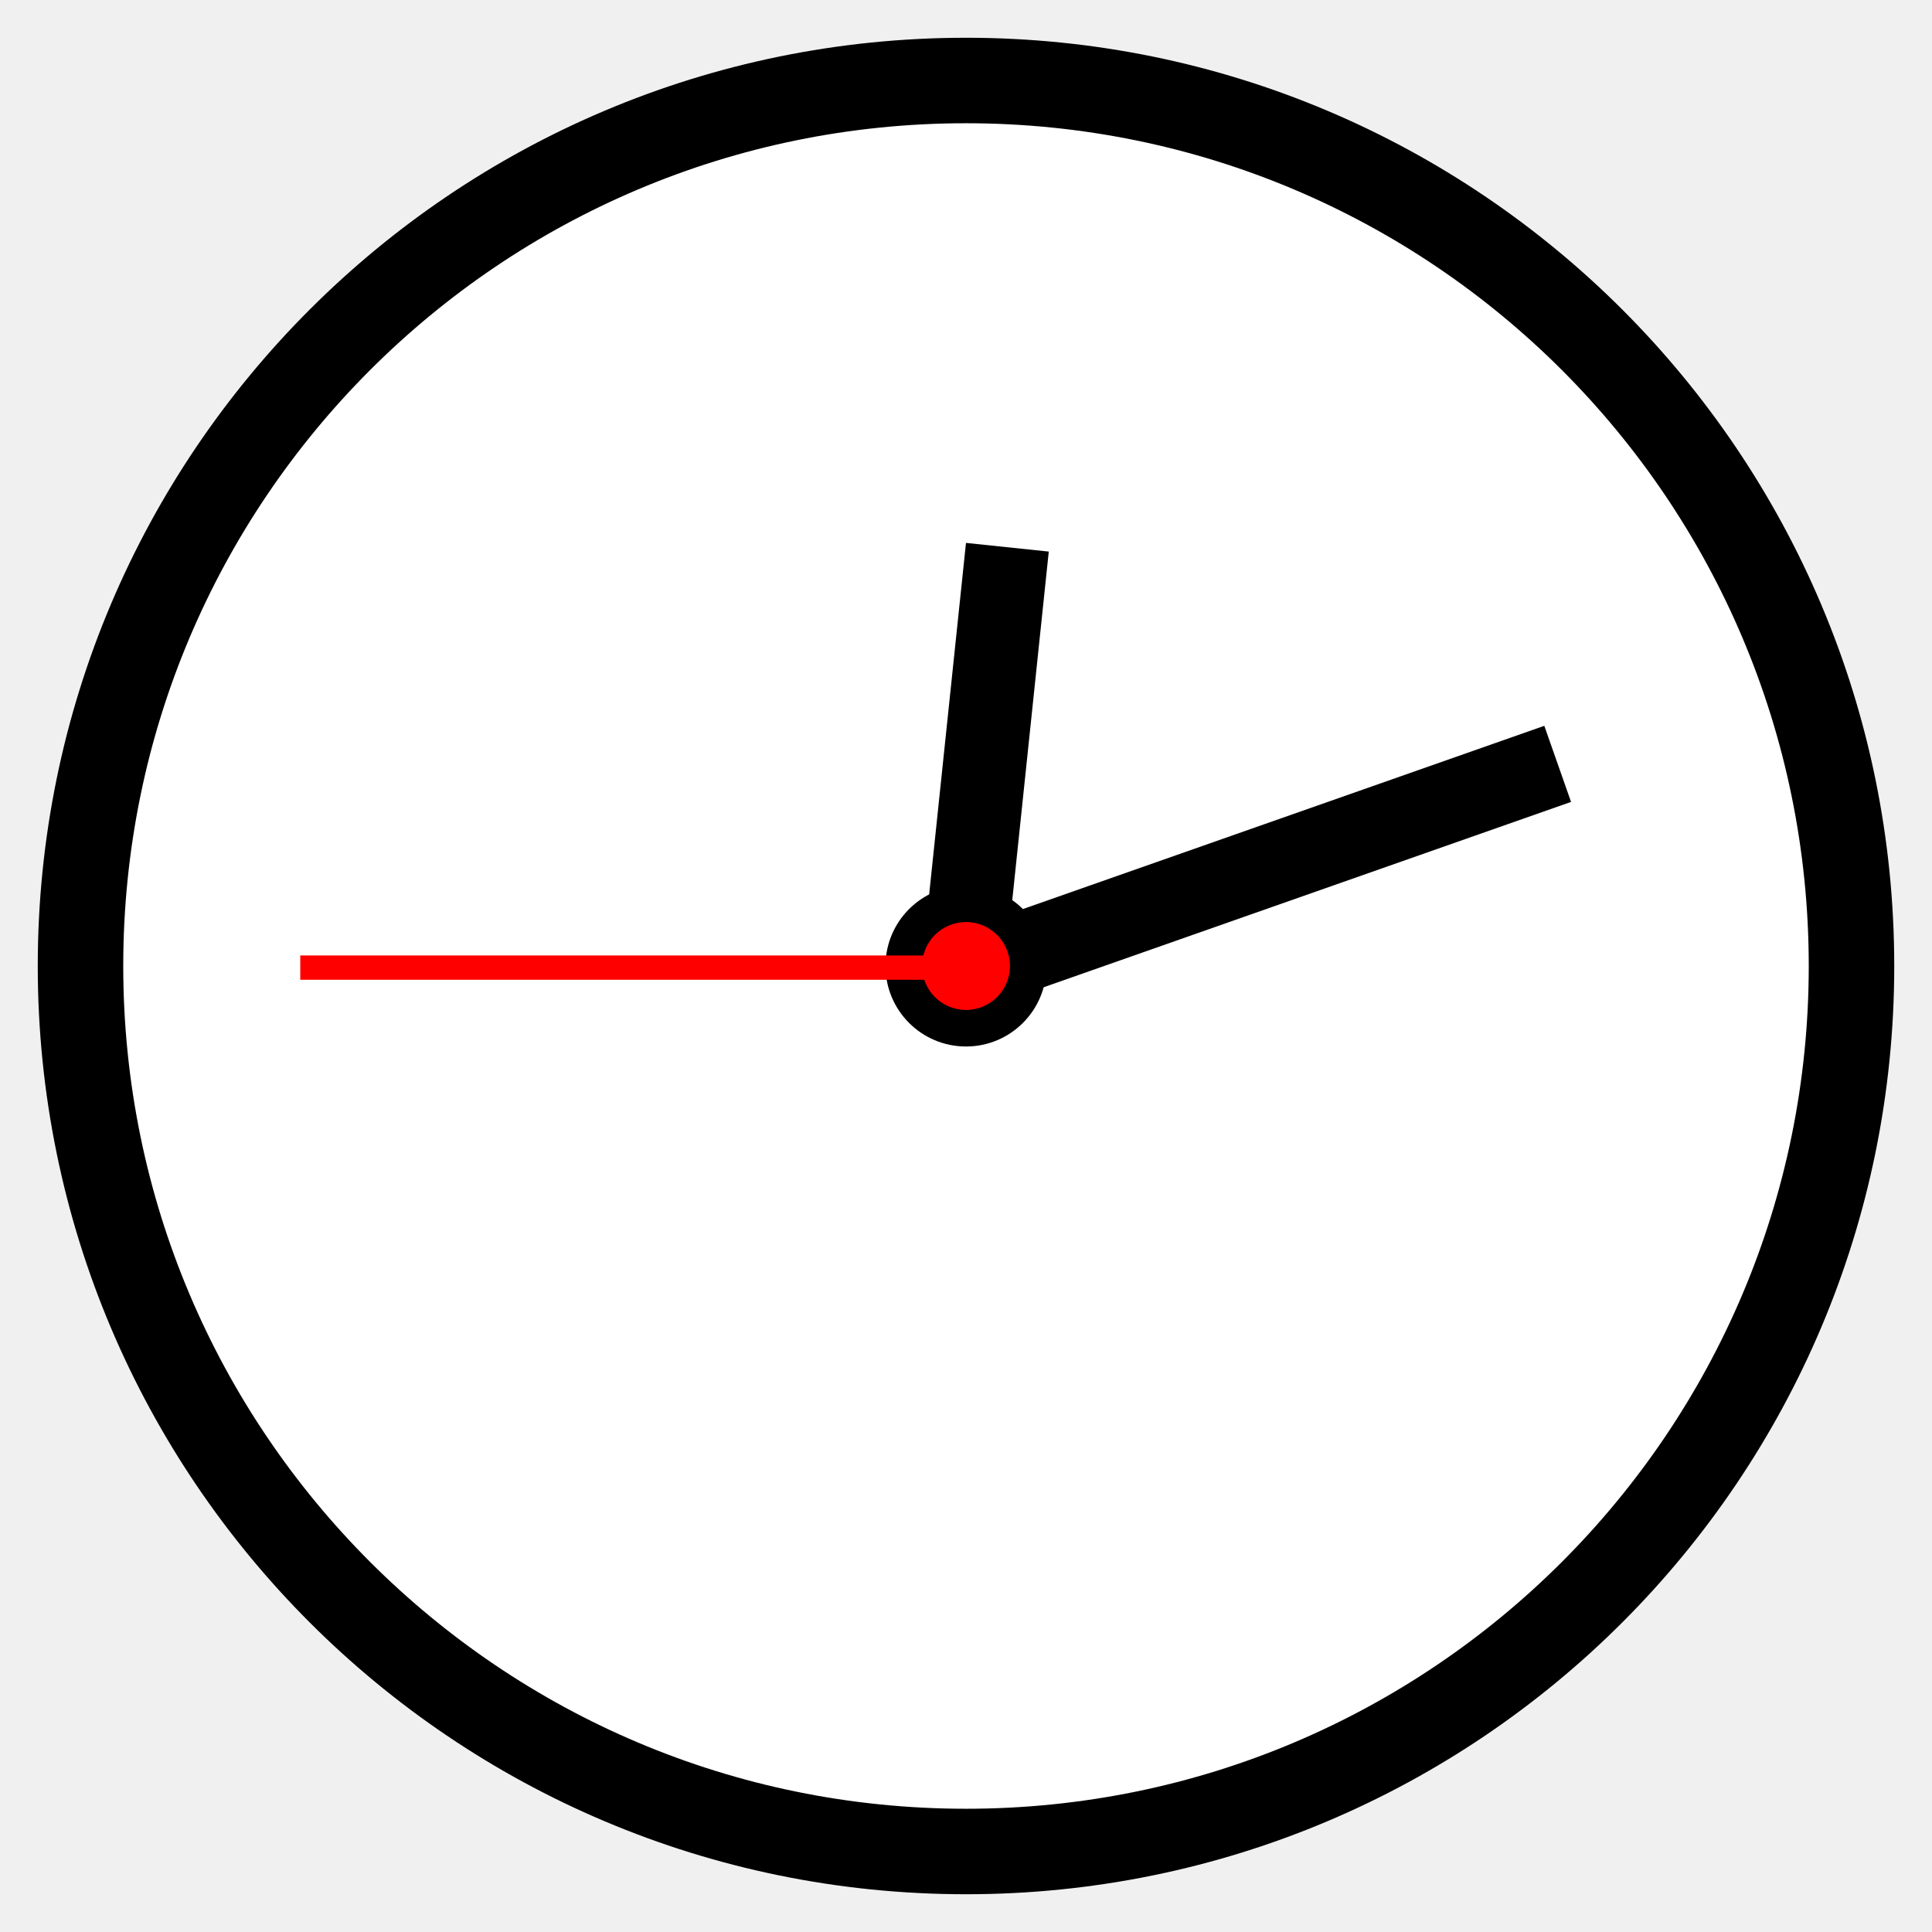
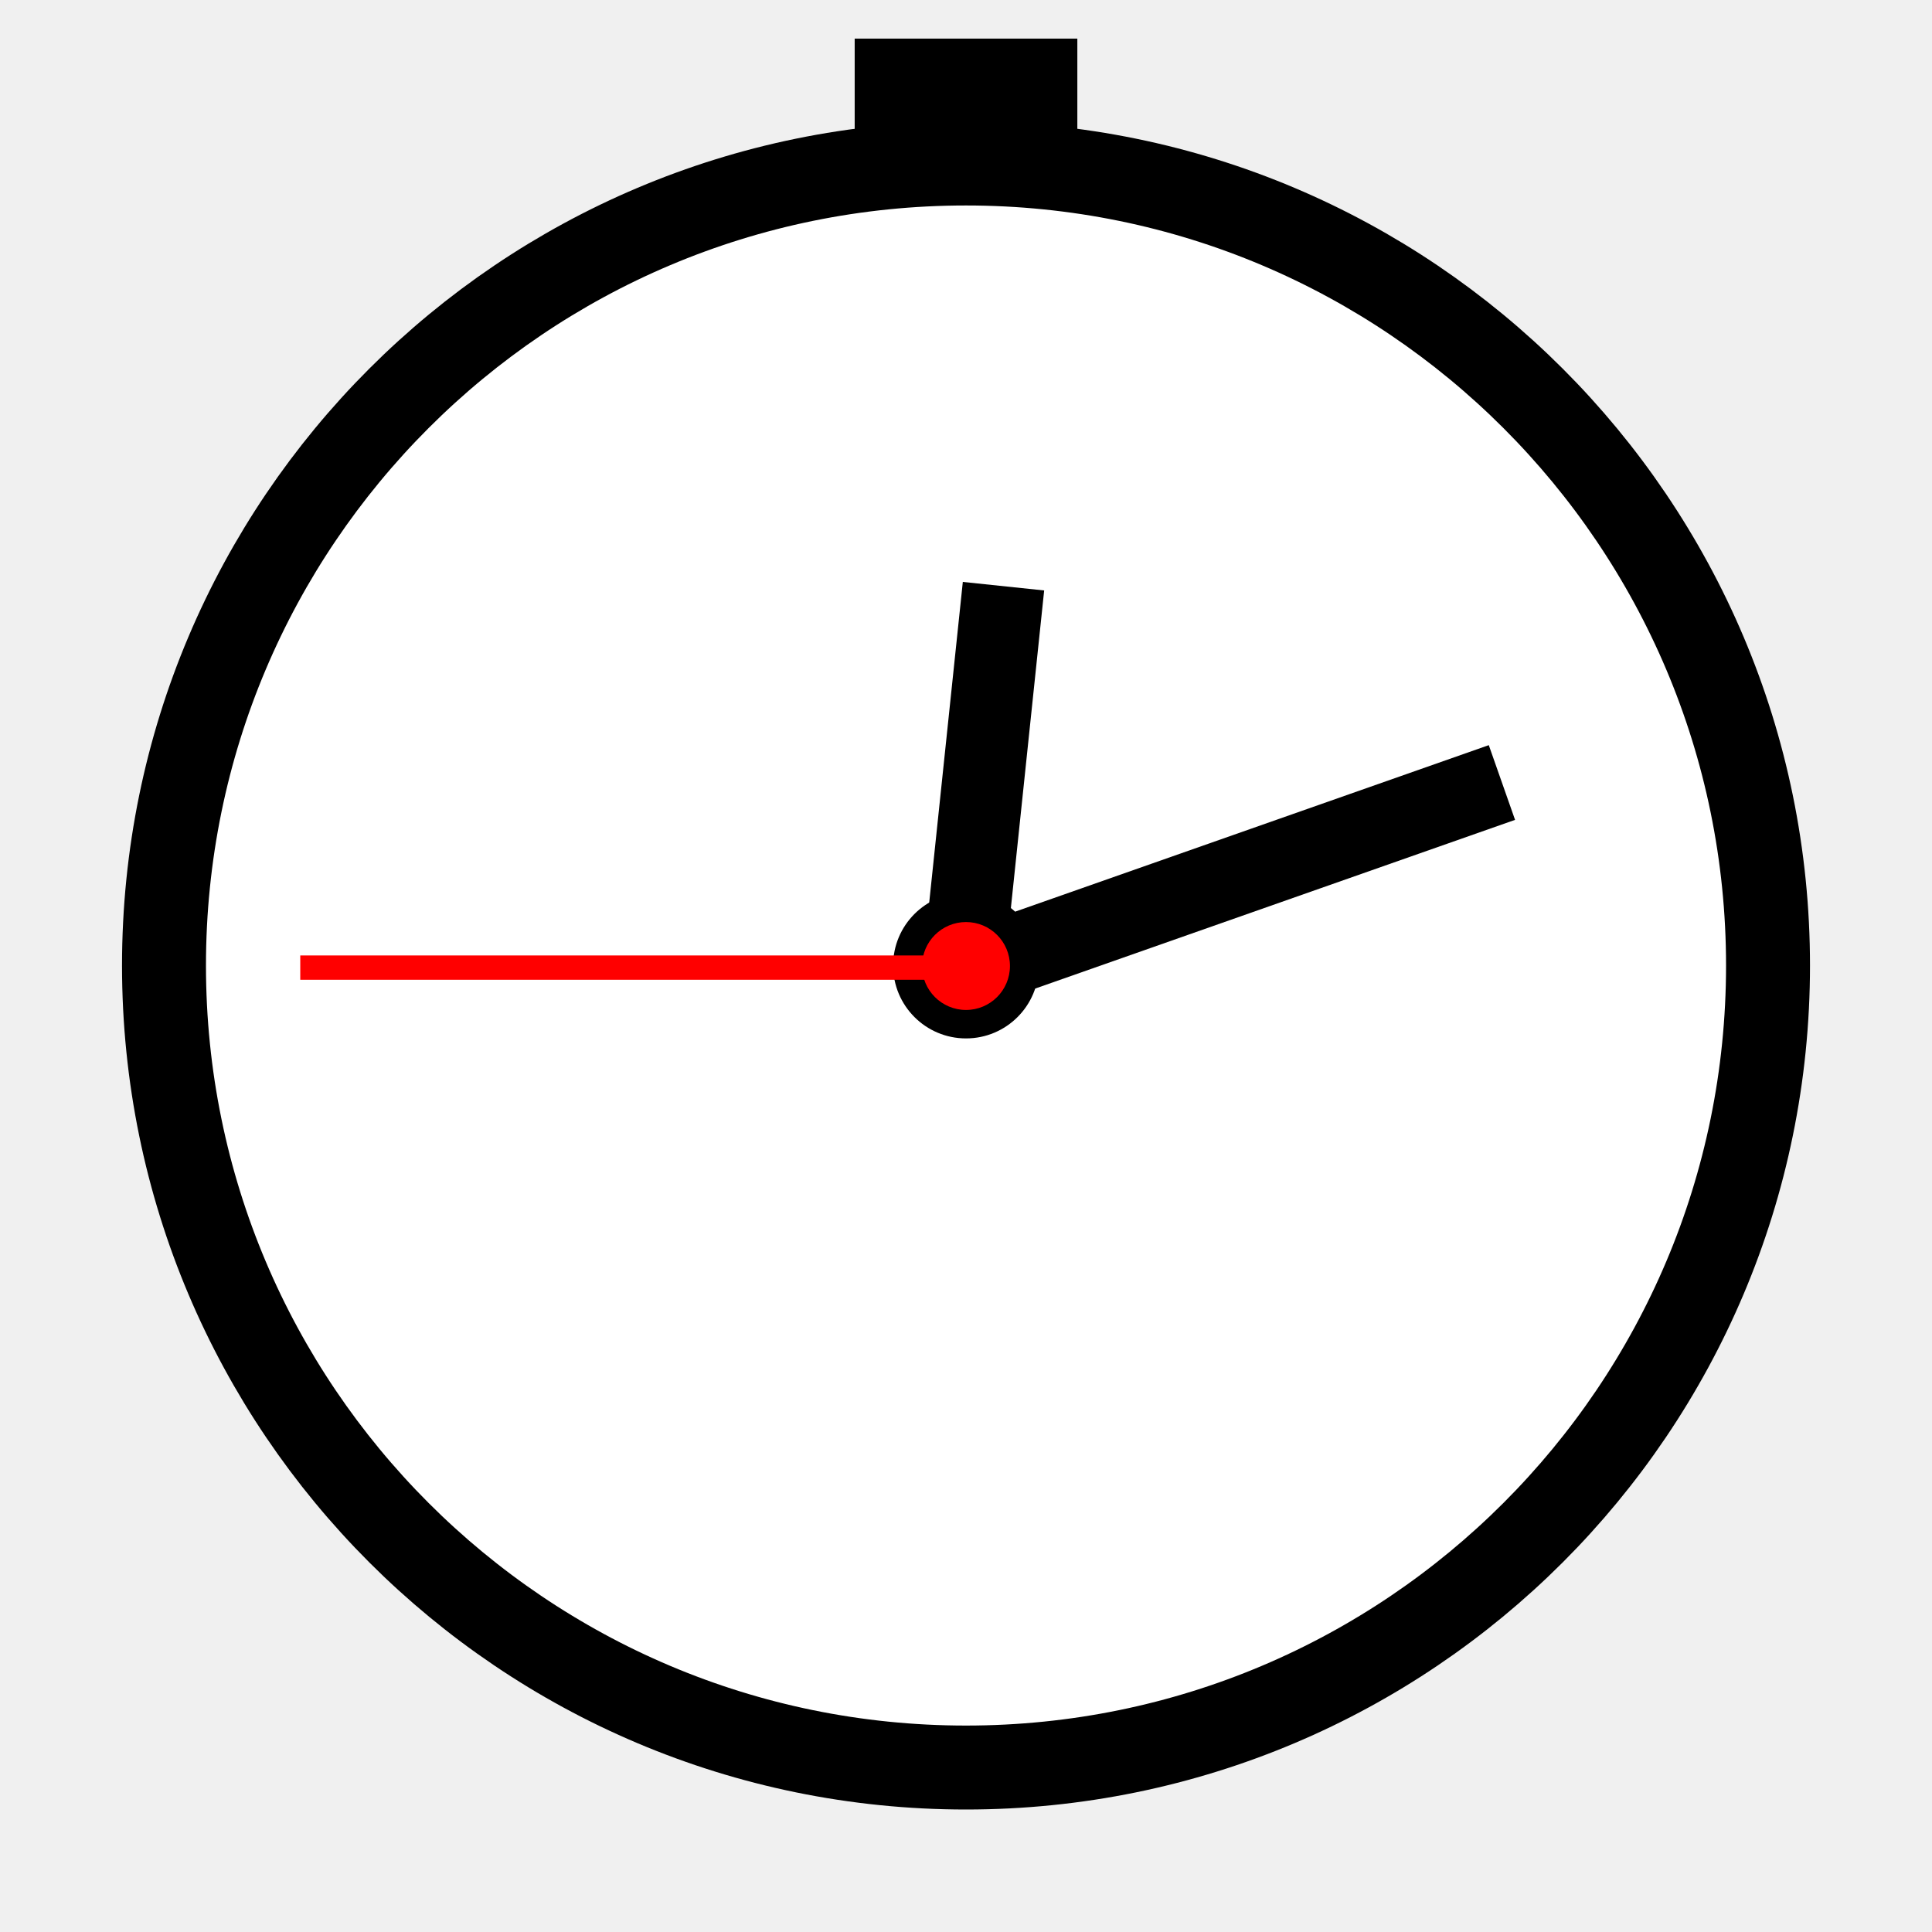
<svg xmlns="http://www.w3.org/2000/svg" width="24" height="24" version="1.1" viewBox="0 0 24 24">
-   <g stroke="#000">
-     <circle cx="12" cy="12" r="11" fill="#fff" stroke-width="1.062" />
-     <path d="m11.96 12.087 0.554-5.289" stroke-width="1.034" />
-     <path d="m19.35 9.489-7.39 2.597" stroke-width="1.002" />
+   <g transform="matrix(1.0729 0 0 1.0729 -.8747 -.88078)">
+     <g stroke="#000">
+       <circle cx="12" cy="12" r="9.286" fill="#fff" stroke-width=".972" />
+       <path d="m11.966 12.073 0.468-4.465" stroke-width=".947" />
+       <path d="m18.205 9.881-6.238 2.193" stroke-width=".917" />
+     </g>
+     <circle cx="12" cy="12" r=".844" stroke-width=".844" />
+     <rect x="10.711" y="1.268" width="2.578" height="1.268" stroke-width="3.874" style="paint-order:markers fill stroke" />
  </g>
-   <circle cx="12" cy="12" r="1" />
  <rect transform="scale(-1)" x="-11.96" y="-12.171" width="8.23" height=".302" fill="#f00" stroke-linejoin="round" stroke-width="18.898" style="paint-order:stroke fill markers" />
  <circle cx="12" cy="12" r=".546" fill="#f00" stroke-width=".546" />
</svg>
